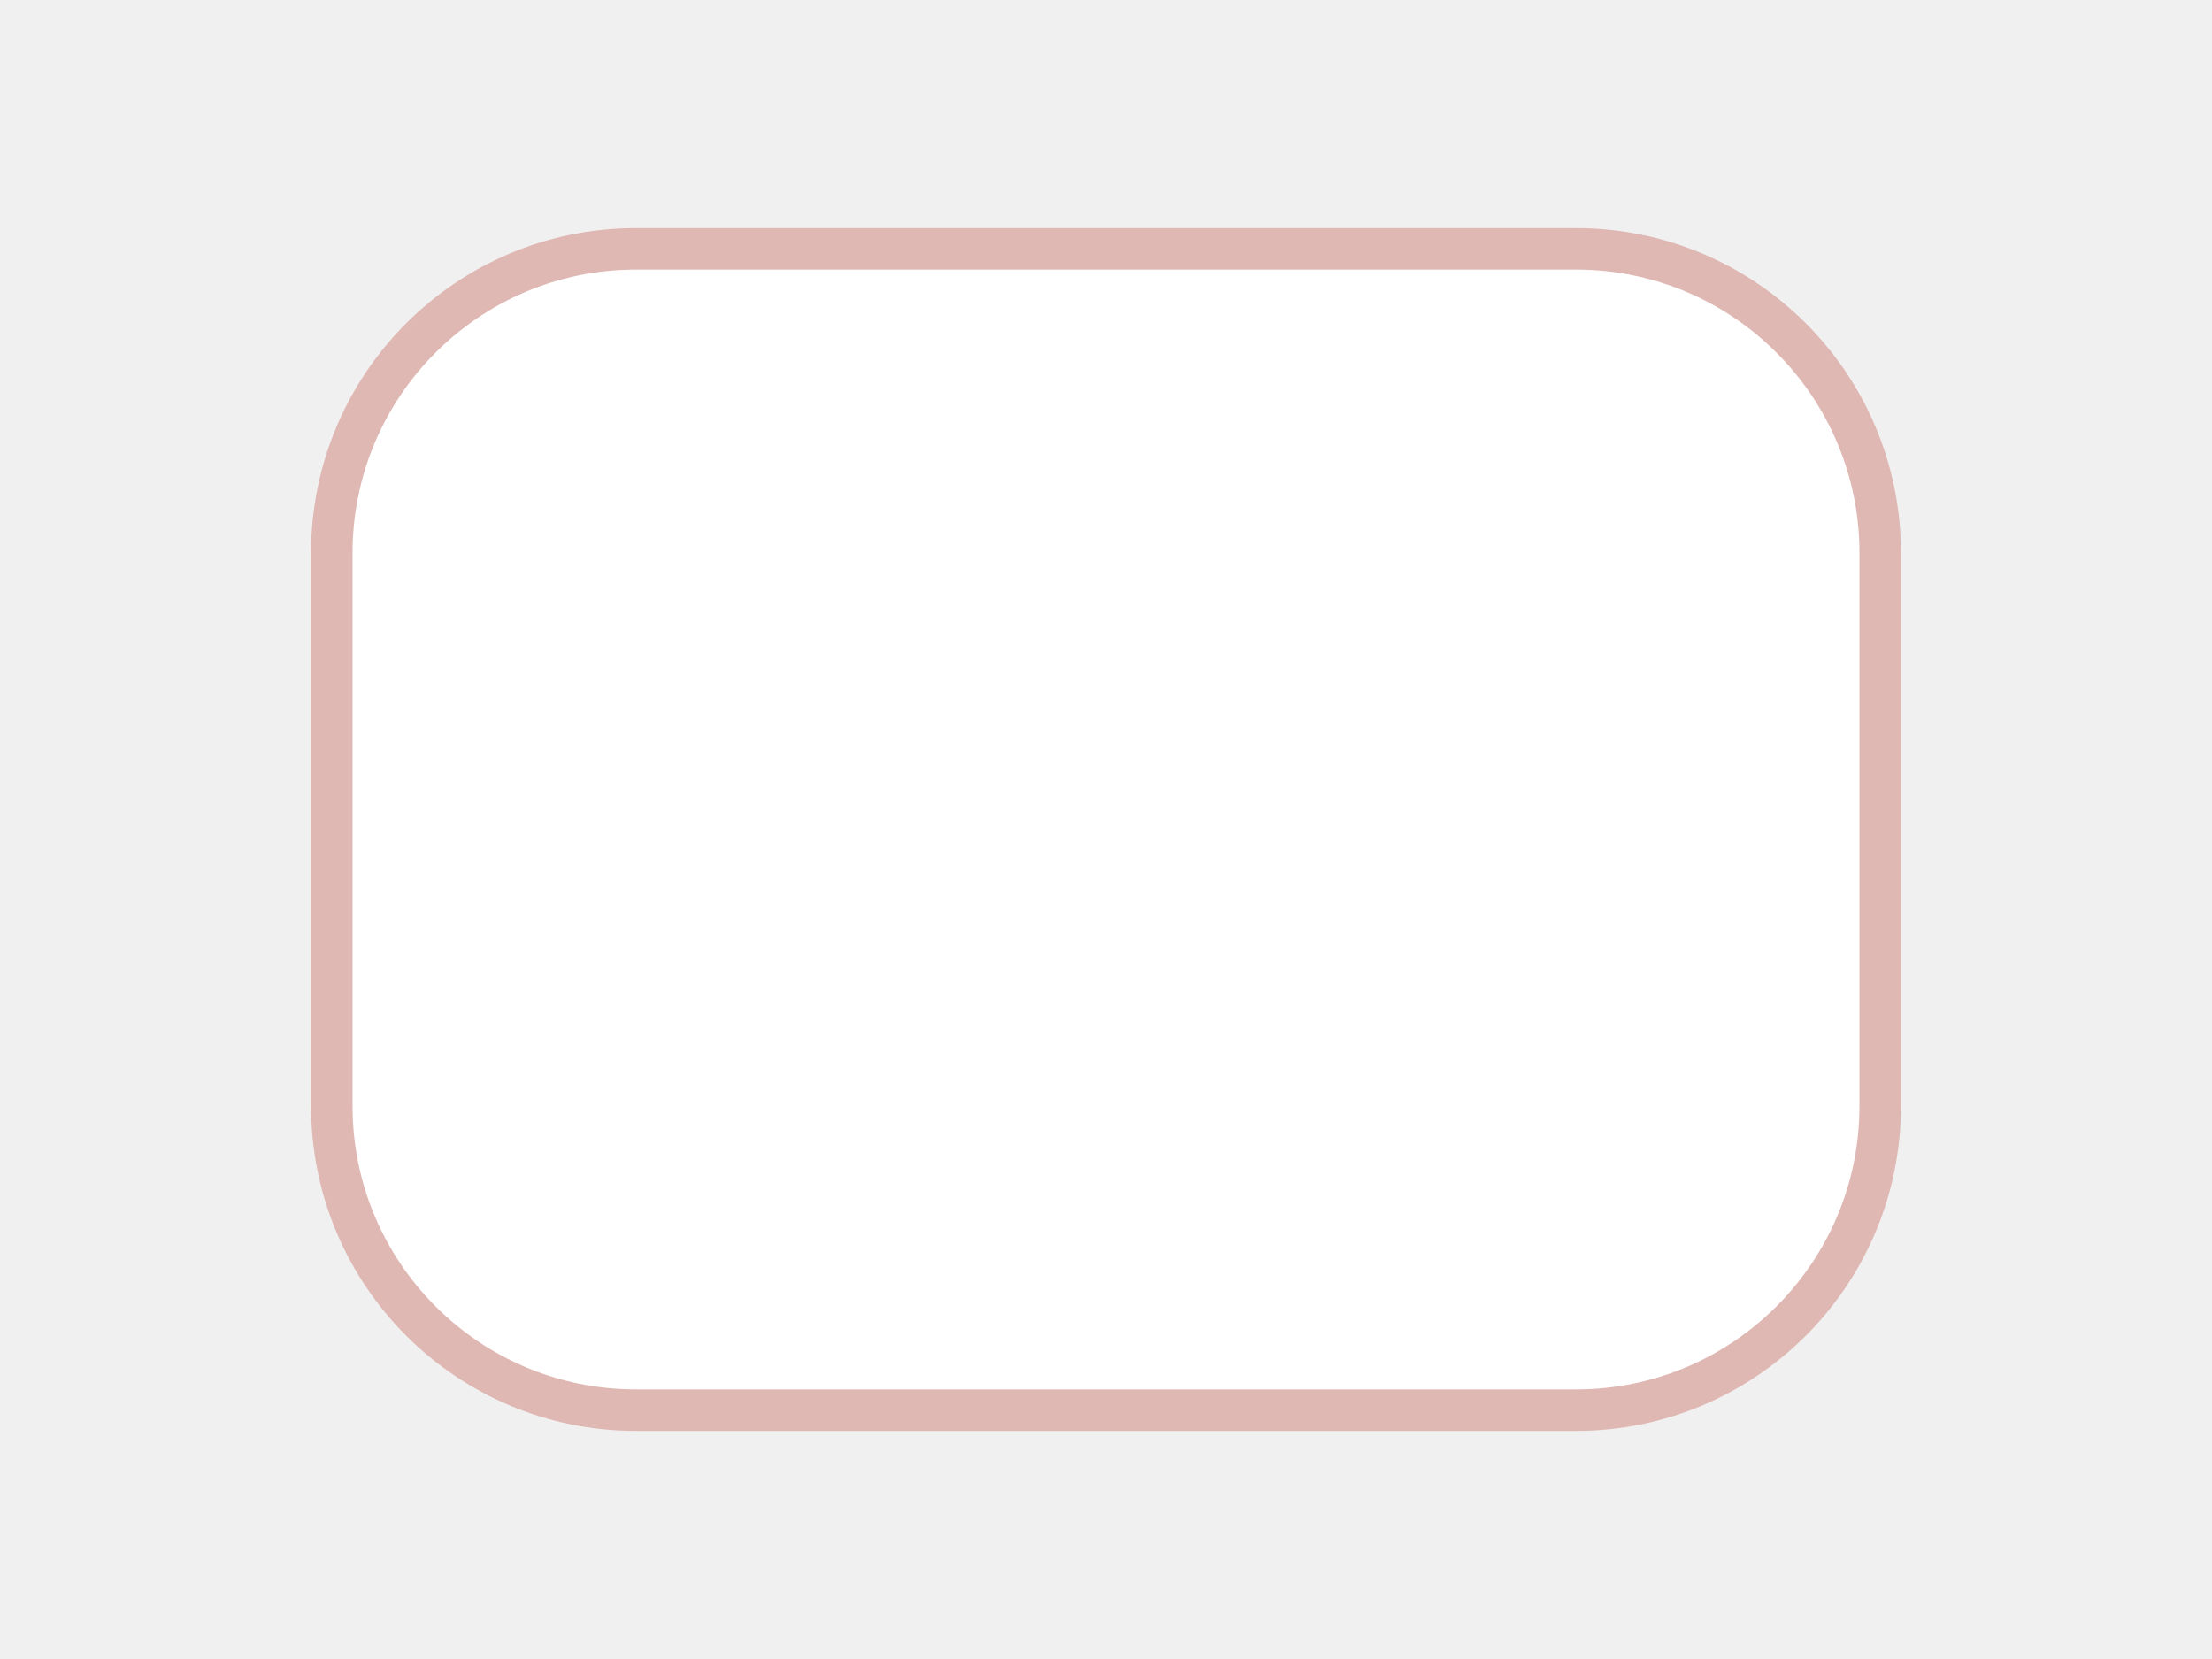
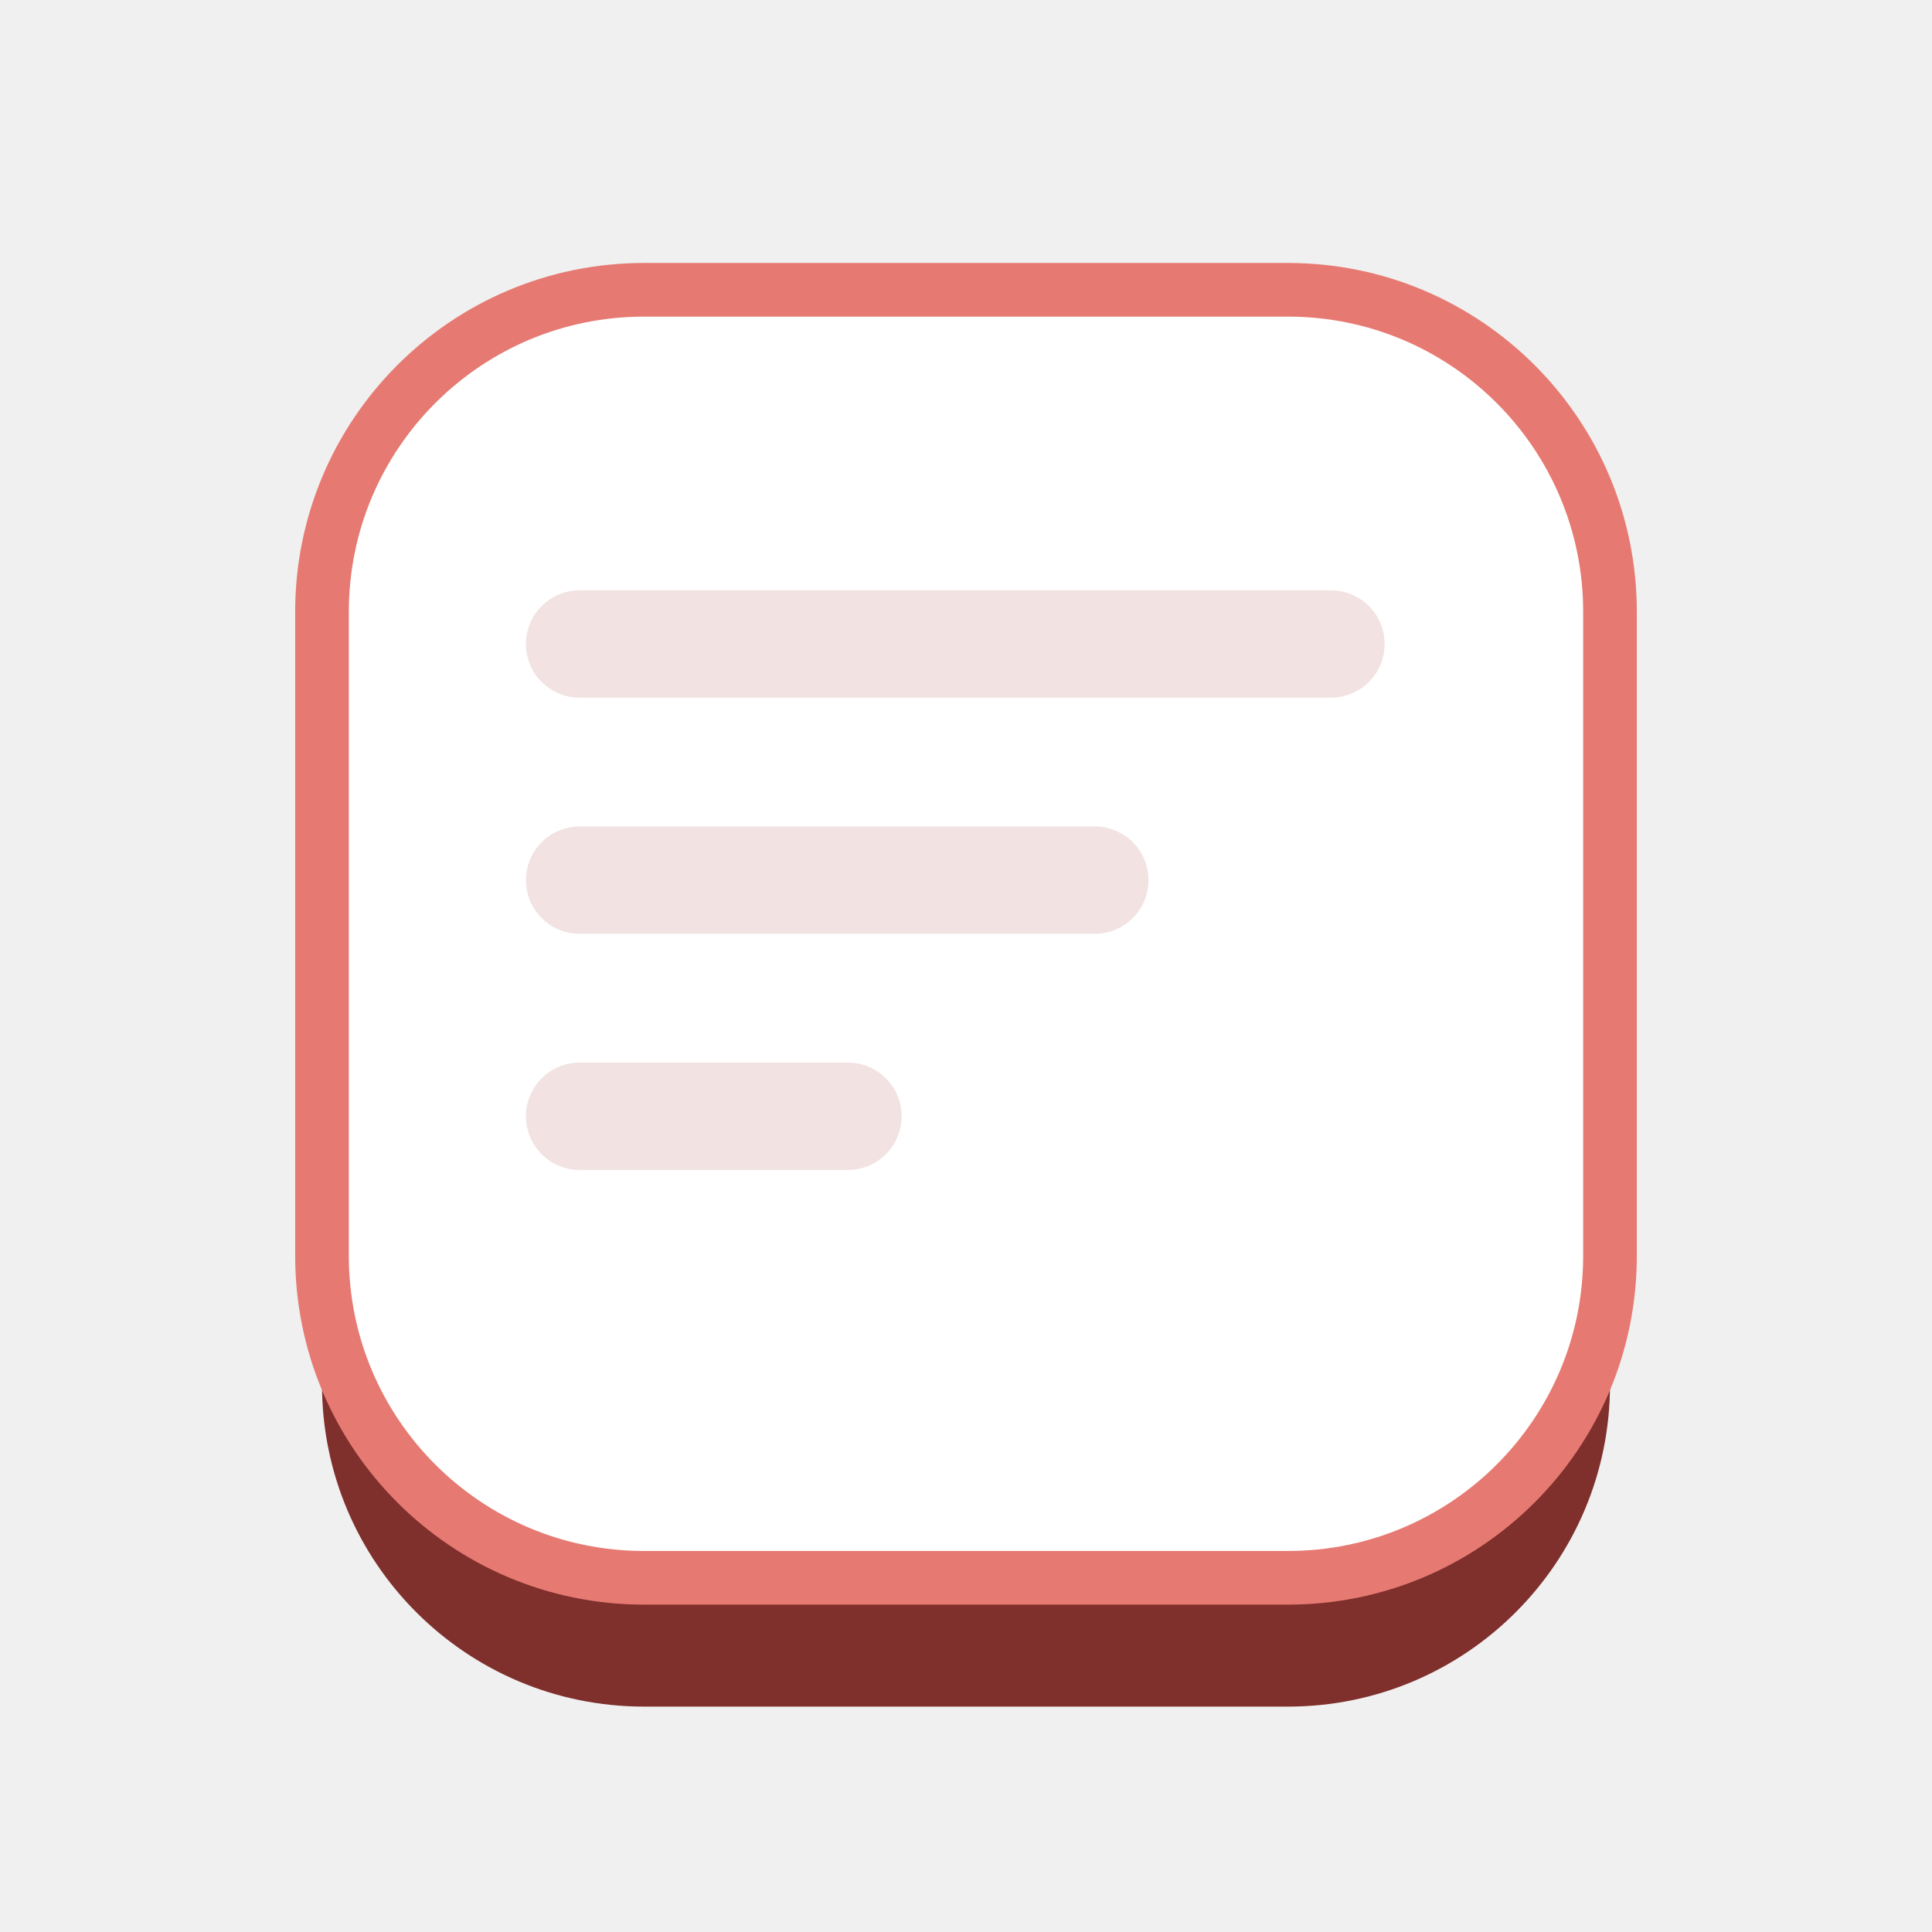
- <svg xmlns="http://www.w3.org/2000/svg" viewBox="0 0 160 120">
-   <style>.s{stroke-dasharray:120;stroke-dashoffset:120;animation:d .65s ease forwards}.c{opacity:0;animation:o .2s .45s forwards}@keyframes d{to{stroke-dashoffset:0}}@keyframes o{to{opacity:1}}@media(prefers-reduced-motion:reduce){.s{stroke-dashoffset:0;animation:none}.c{opacity:1;animation:none}}</style>
-   <rect x="24" y="18" width="112" height="84" rx="22" fill="#fff" stroke="#DFB7B3" stroke-width="3" />
-   <path class="s" d="M43 77h26V61h25V45h24" fill="none" stroke="#A93F3B" stroke-width="10" stroke-linecap="round" stroke-linejoin="round" />
-   <path class="c" d="m102 72 8 8 15-18" fill="none" stroke="#261F1F" stroke-width="5" stroke-linecap="round" />
+ <svg xmlns="http://www.w3.org/2000/svg" viewBox="0 0 180 180" role="img" aria-labelledby="title desc">
+   <style>
+     .tile{transform-origin:90px 88px;animation:press .62s cubic-bezier(.2,.8,.2,1) both}
+     .step{opacity:.15;animation:light .2s ease-out forwards}.s2{animation-delay:.16s}.s3{animation-delay:.3s}
+     .check{stroke-dasharray:48;stroke-dashoffset:48;animation:draw .28s .44s ease-out forwards}
+     @keyframes press{35%{transform:translateY(7px)}100%{transform:translateY(0)}}
+     @keyframes light{to{opacity:1}}@keyframes draw{to{stroke-dashoffset:0}}
+     @media(prefers-reduced-motion:reduce){.tile,.step,.check{animation:none;opacity:1;transform:none;stroke-dashoffset:0}}
+   </style>
+   <g class="tile">
+     <rect x="30" y="39" width="120" height="120" rx="30" fill="#7F2F2C" />
+     <rect x="30" y="27" width="120" height="120" rx="30" fill="#FFFFFF" stroke="#E67A72" stroke-width="5" />
+     <path class="step s1" d="M54 104h25" fill="none" stroke="#A93F3B" stroke-width="10" stroke-linecap="round" />
+     <path class="step s2" d="M54 82h48" fill="none" stroke="#A93F3B" stroke-width="10" stroke-linecap="round" />
+     <path class="step s3" d="M54 60h70" fill="none" stroke="#A93F3B" stroke-width="10" stroke-linecap="round" />
+     <path class="check" d="m103 114 10 10 22-25" fill="none" stroke="#261F1F" stroke-width="7" stroke-linecap="round" stroke-linejoin="round" />
+   </g>
</svg>
